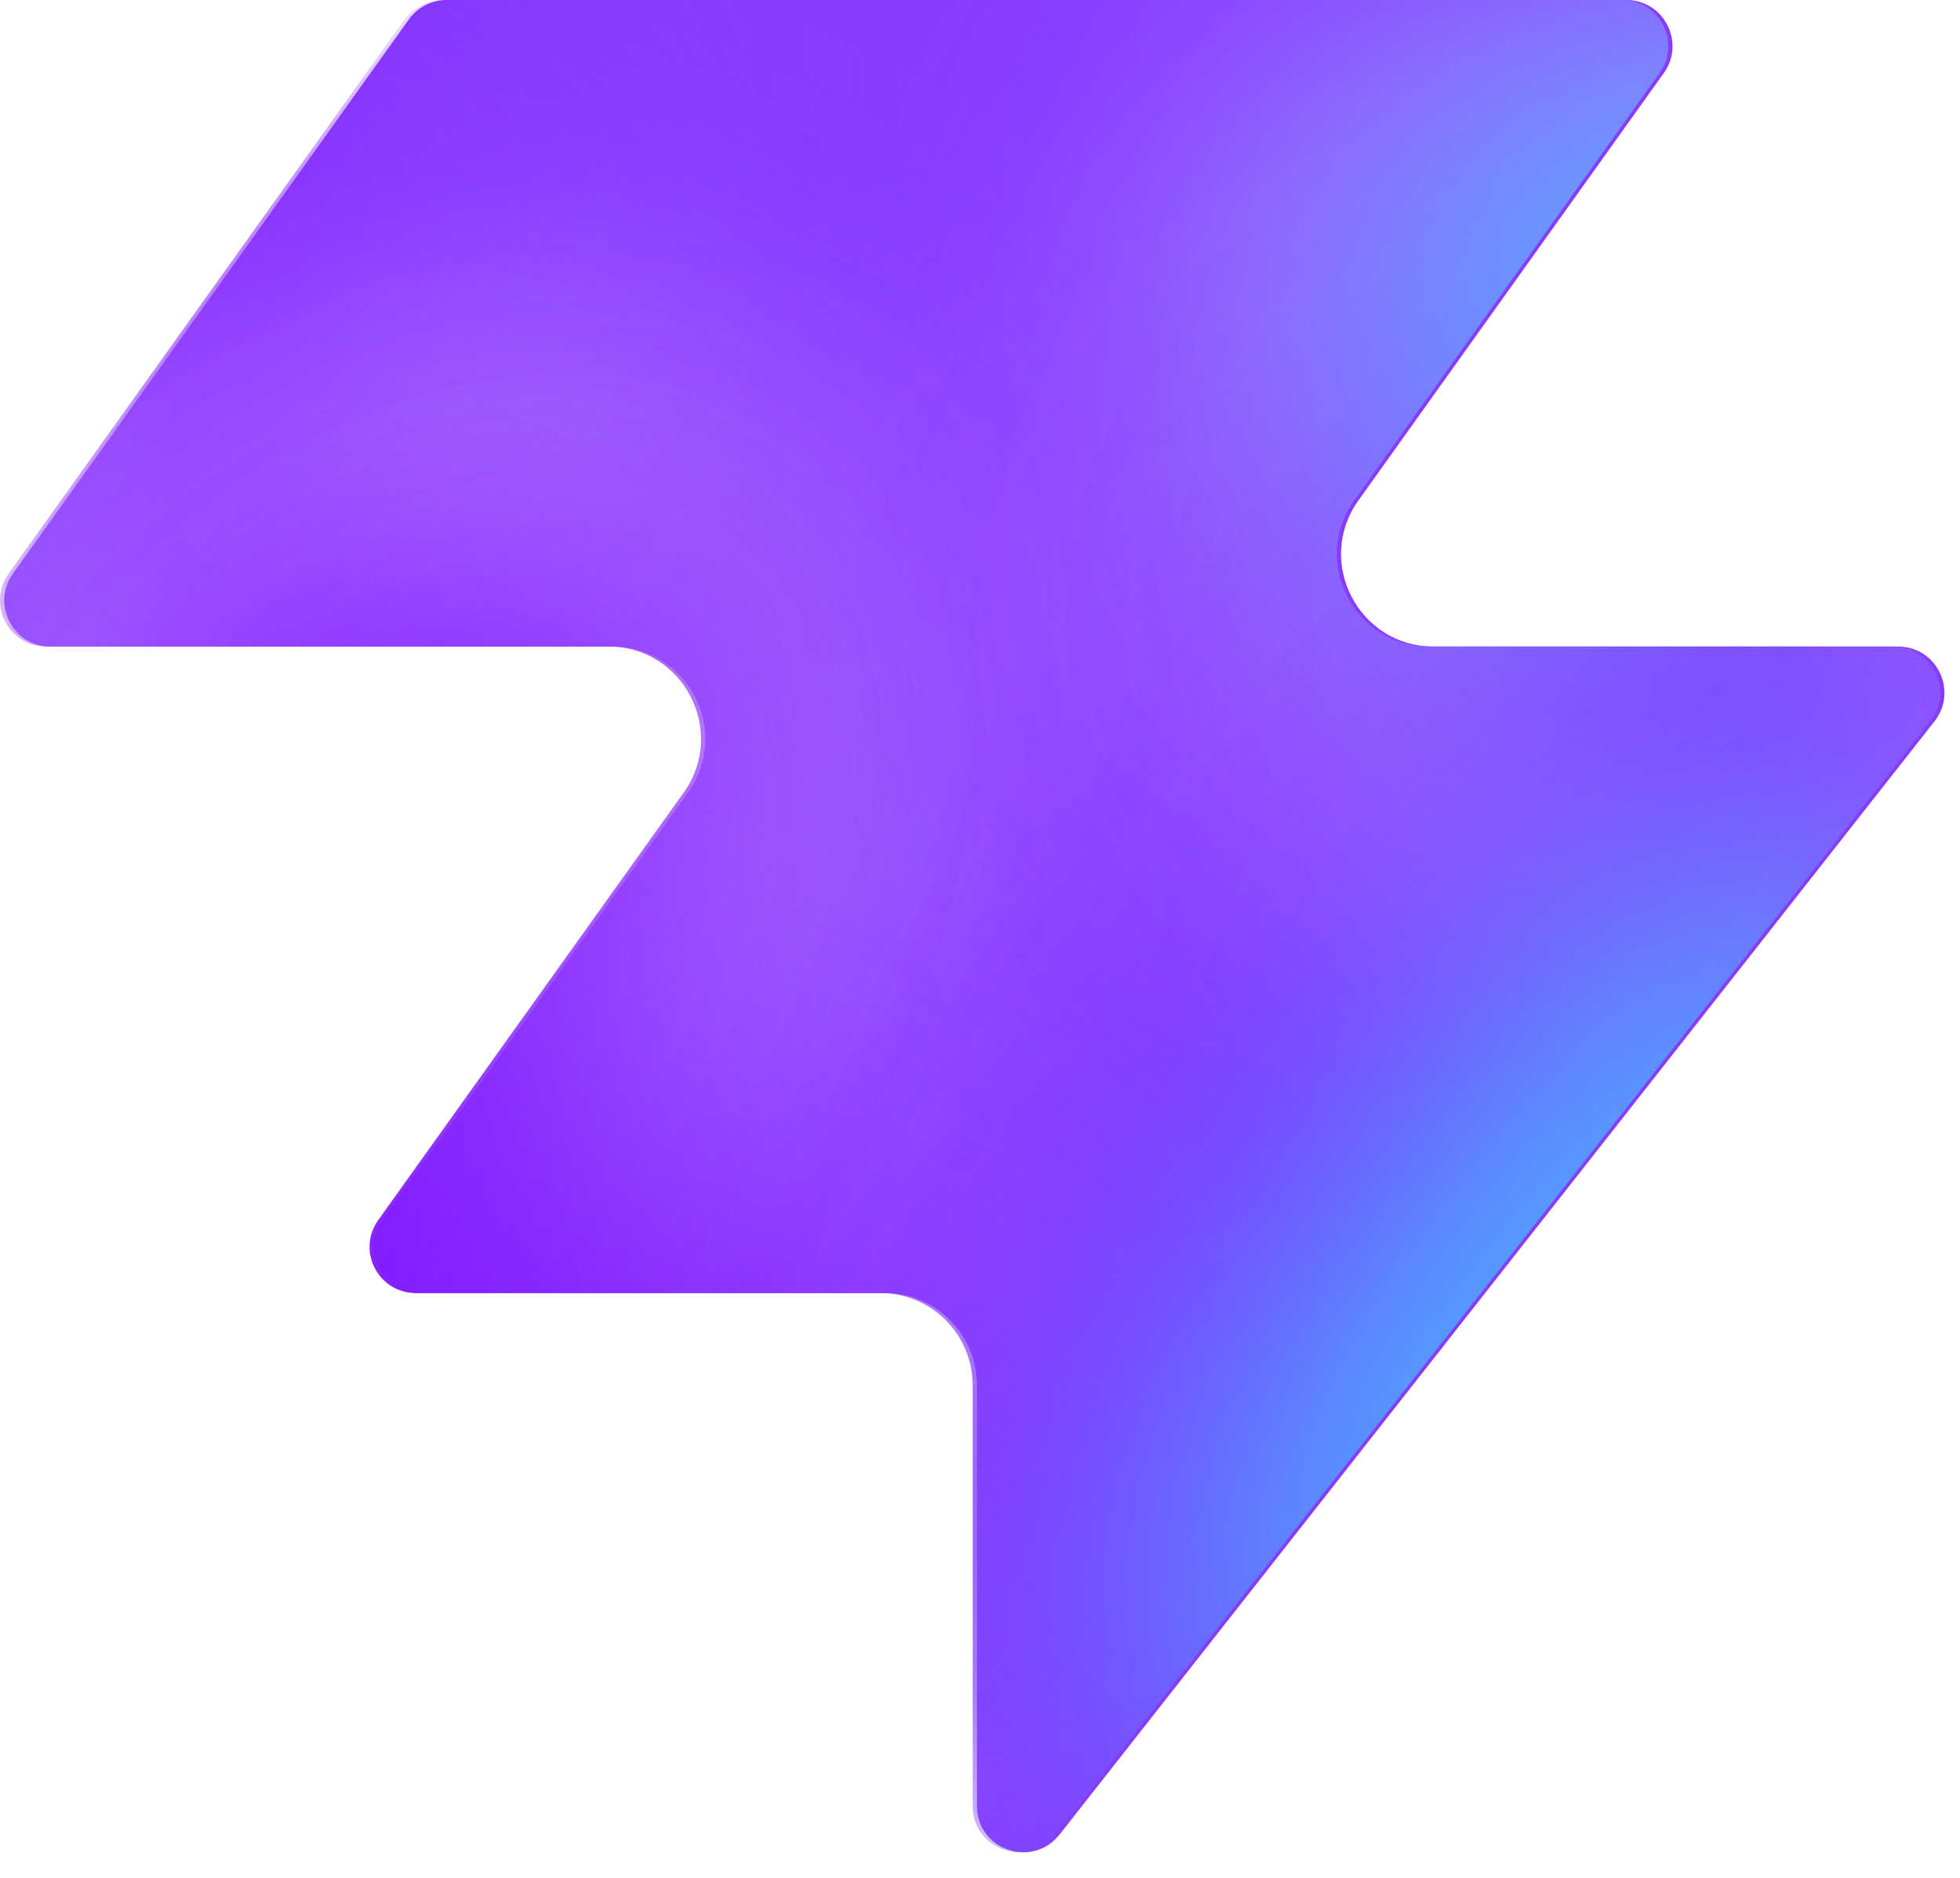
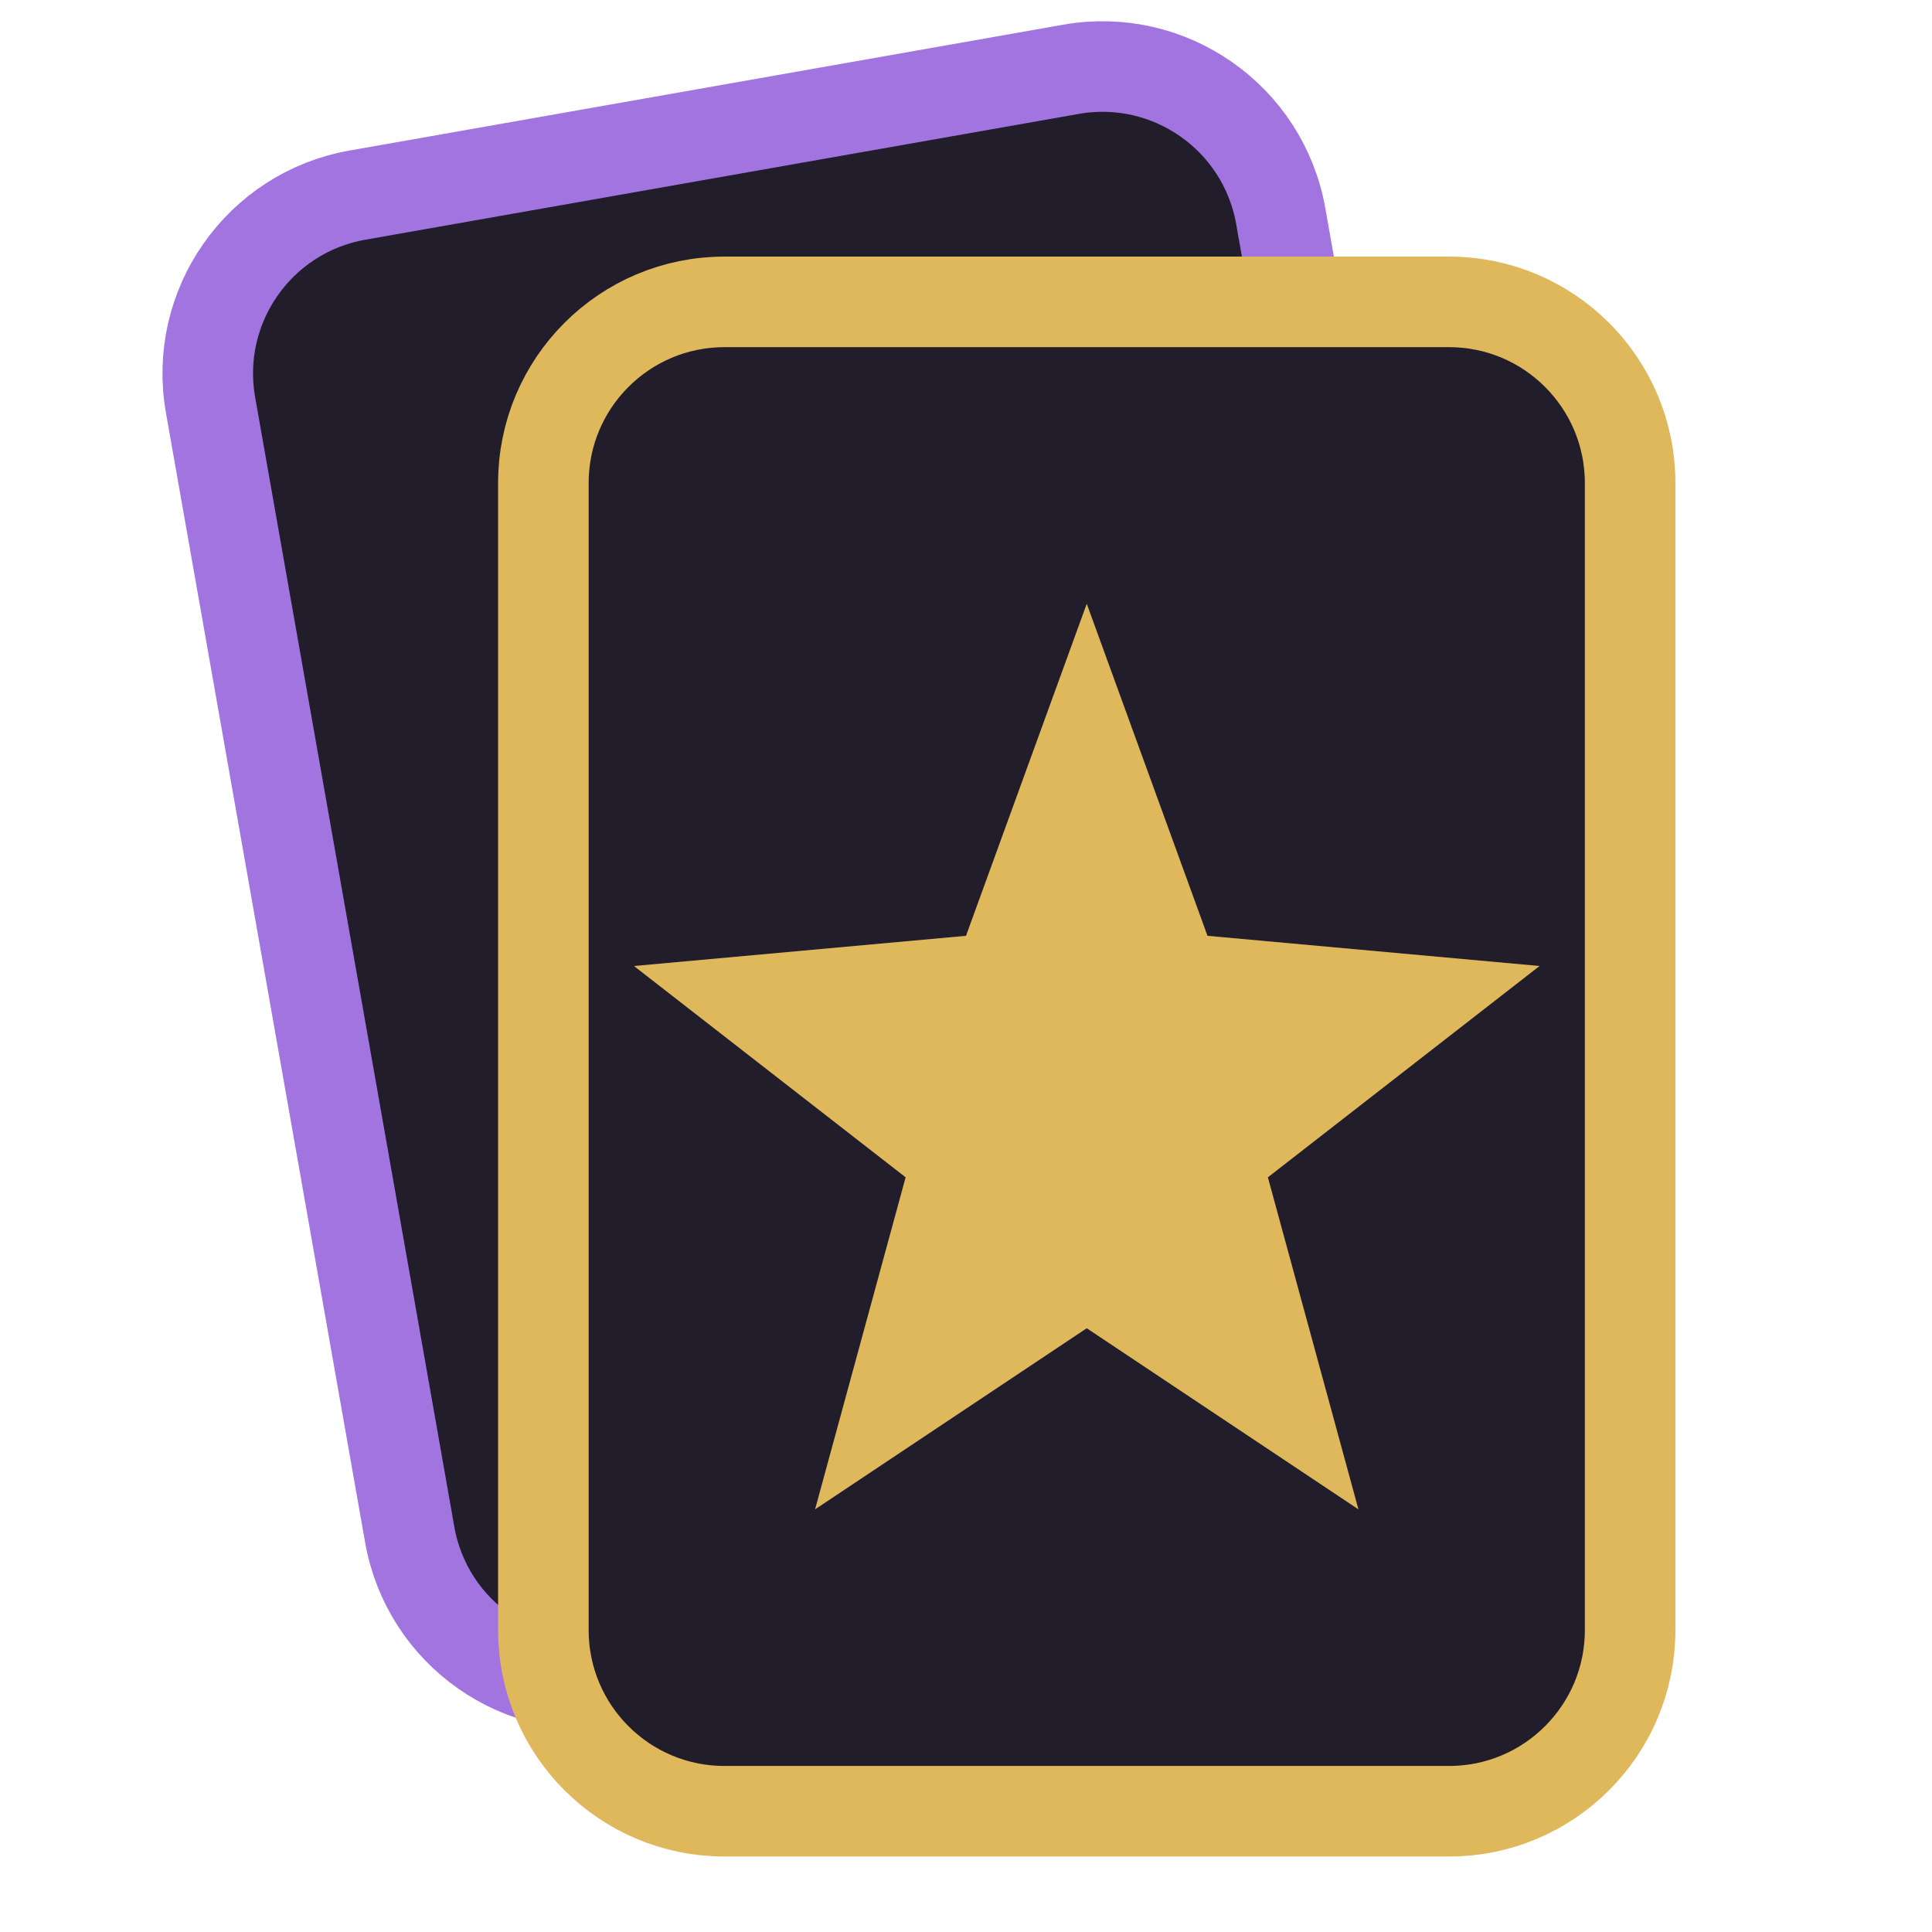
- <svg xmlns="http://www.w3.org/2000/svg" width="48" height="46" fill="none" viewBox="0 0 48 46">
-   <path fill="#863bff" d="M25.946 44.938c-.664.845-2.021.375-2.021-.698V33.937a2.26 2.26 0 0 0-2.262-2.262H10.287c-.92 0-1.456-1.04-.92-1.788l7.48-10.471c1.07-1.497 0-3.578-1.842-3.578H1.237c-.92 0-1.456-1.04-.92-1.788L10.013.474c.214-.297.556-.474.92-.474h28.894c.92 0 1.456 1.04.92 1.788l-7.48 10.471c-1.07 1.498 0 3.579 1.842 3.579h11.377c.943 0 1.473 1.088.89 1.83L25.947 44.94z" style="fill:#863bff;fill:color(display-p3 .525 .23 1);fill-opacity:1" />
-   <mask id="a" width="48" height="46" x="0" y="0" maskUnits="userSpaceOnUse" style="mask-type:alpha">
-     <path fill="#000" d="M25.842 44.938c-.664.844-2.021.375-2.021-.698V33.937a2.26 2.26 0 0 0-2.262-2.262H10.183c-.92 0-1.456-1.04-.92-1.788l7.48-10.471c1.07-1.498 0-3.579-1.842-3.579H1.133c-.92 0-1.456-1.04-.92-1.787L9.91.473c.214-.297.556-.474.92-.474h28.894c.92 0 1.456 1.04.92 1.788l-7.48 10.471c-1.07 1.498 0 3.578 1.842 3.578h11.377c.943 0 1.473 1.088.89 1.832L25.843 44.94z" style="fill:#000;fill-opacity:1" />
-   </mask>
-   <g mask="url(#a)">
-     <g filter="url(#b)">
-       <ellipse cx="5.508" cy="14.704" fill="#ede6ff" rx="5.508" ry="14.704" style="fill:#ede6ff;fill:color(display-p3 .927 .903 1);fill-opacity:1" transform="matrix(.00324 1 1 -.00324 -4.47 31.516)" />
-     </g>
-     <g filter="url(#c)">
-       <ellipse cx="10.399" cy="29.851" fill="#ede6ff" rx="10.399" ry="29.851" style="fill:#ede6ff;fill:color(display-p3 .927 .903 1);fill-opacity:1" transform="matrix(.00324 1 1 -.00324 -39.328 7.883)" />
-     </g>
-     <g filter="url(#d)">
-       <ellipse cx="5.508" cy="30.487" fill="#7e14ff" rx="5.508" ry="30.487" style="fill:#7e14ff;fill:color(display-p3 .492 .077 1);fill-opacity:1" transform="rotate(89.814 -25.913 -14.639)scale(1 -1)" />
-     </g>
-     <g filter="url(#e)">
-       <ellipse cx="5.508" cy="30.599" fill="#7e14ff" rx="5.508" ry="30.599" style="fill:#7e14ff;fill:color(display-p3 .492 .077 1);fill-opacity:1" transform="rotate(89.814 -32.644 -3.334)scale(1 -1)" />
-     </g>
-     <g filter="url(#f)">
-       <ellipse cx="5.508" cy="30.599" fill="#7e14ff" rx="5.508" ry="30.599" style="fill:#7e14ff;fill:color(display-p3 .492 .077 1);fill-opacity:1" transform="matrix(.00324 1 1 -.00324 -34.34 30.47)" />
-     </g>
-     <g filter="url(#g)">
-       <ellipse cx="14.072" cy="22.078" fill="#ede6ff" rx="14.072" ry="22.078" style="fill:#ede6ff;fill:color(display-p3 .927 .903 1);fill-opacity:1" transform="rotate(93.35 24.506 48.493)scale(-1 1)" />
-     </g>
-     <g filter="url(#h)">
-       <ellipse cx="3.47" cy="21.501" fill="#7e14ff" rx="3.47" ry="21.501" style="fill:#7e14ff;fill:color(display-p3 .492 .077 1);fill-opacity:1" transform="rotate(89.009 28.708 47.59)scale(-1 1)" />
-     </g>
-     <g filter="url(#i)">
-       <ellipse cx="3.47" cy="21.501" fill="#7e14ff" rx="3.47" ry="21.501" style="fill:#7e14ff;fill:color(display-p3 .492 .077 1);fill-opacity:1" transform="rotate(89.009 28.708 47.59)scale(-1 1)" />
-     </g>
-     <g filter="url(#j)">
-       <ellipse cx=".387" cy="8.972" fill="#7e14ff" rx="4.407" ry="29.108" style="fill:#7e14ff;fill:color(display-p3 .492 .077 1);fill-opacity:1" transform="rotate(39.51 .387 8.972)" />
-     </g>
-     <g filter="url(#k)">
-       <ellipse cx="47.523" cy="-6.092" fill="#7e14ff" rx="4.407" ry="29.108" style="fill:#7e14ff;fill:color(display-p3 .492 .077 1);fill-opacity:1" transform="rotate(37.892 47.523 -6.092)" />
-     </g>
-     <g filter="url(#l)">
-       <ellipse cx="41.412" cy="6.333" fill="#47bfff" rx="5.971" ry="9.665" style="fill:#47bfff;fill:color(display-p3 .28 .748 1);fill-opacity:1" transform="rotate(37.892 41.412 6.333)" />
-     </g>
-     <g filter="url(#m)">
-       <ellipse cx="-1.879" cy="38.332" fill="#7e14ff" rx="4.407" ry="29.108" style="fill:#7e14ff;fill:color(display-p3 .492 .077 1);fill-opacity:1" transform="rotate(37.892 -1.88 38.332)" />
-     </g>
-     <g filter="url(#n)">
-       <ellipse cx="-1.879" cy="38.332" fill="#7e14ff" rx="4.407" ry="29.108" style="fill:#7e14ff;fill:color(display-p3 .492 .077 1);fill-opacity:1" transform="rotate(37.892 -1.88 38.332)" />
-     </g>
-     <g filter="url(#o)">
-       <ellipse cx="35.651" cy="29.907" fill="#7e14ff" rx="4.407" ry="29.108" style="fill:#7e14ff;fill:color(display-p3 .492 .077 1);fill-opacity:1" transform="rotate(37.892 35.651 29.907)" />
-     </g>
-     <g filter="url(#p)">
-       <ellipse cx="38.418" cy="32.4" fill="#47bfff" rx="5.971" ry="15.297" style="fill:#47bfff;fill:color(display-p3 .28 .748 1);fill-opacity:1" transform="rotate(37.892 38.418 32.4)" />
-     </g>
-   </g>
-   <defs>
-     <filter id="b" width="60.045" height="41.654" x="-19.77" y="16.149" color-interpolation-filters="sRGB" filterUnits="userSpaceOnUse">
-       <feFlood flood-opacity="0" result="BackgroundImageFix" />
-       <feBlend in="SourceGraphic" in2="BackgroundImageFix" result="shape" />
-       <feGaussianBlur result="effect1_foregroundBlur_2002_17158" stdDeviation="7.659" />
-     </filter>
-     <filter id="c" width="90.34" height="51.437" x="-54.613" y="-7.533" color-interpolation-filters="sRGB" filterUnits="userSpaceOnUse">
-       <feFlood flood-opacity="0" result="BackgroundImageFix" />
-       <feBlend in="SourceGraphic" in2="BackgroundImageFix" result="shape" />
-       <feGaussianBlur result="effect1_foregroundBlur_2002_17158" stdDeviation="7.659" />
-     </filter>
-     <filter id="d" width="79.355" height="29.4" x="-49.64" y="2.03" color-interpolation-filters="sRGB" filterUnits="userSpaceOnUse">
-       <feFlood flood-opacity="0" result="BackgroundImageFix" />
-       <feBlend in="SourceGraphic" in2="BackgroundImageFix" result="shape" />
-       <feGaussianBlur result="effect1_foregroundBlur_2002_17158" stdDeviation="4.596" />
-     </filter>
-     <filter id="e" width="79.579" height="29.4" x="-45.045" y="20.029" color-interpolation-filters="sRGB" filterUnits="userSpaceOnUse">
-       <feFlood flood-opacity="0" result="BackgroundImageFix" />
-       <feBlend in="SourceGraphic" in2="BackgroundImageFix" result="shape" />
-       <feGaussianBlur result="effect1_foregroundBlur_2002_17158" stdDeviation="4.596" />
-     </filter>
-     <filter id="f" width="79.579" height="29.4" x="-43.513" y="21.178" color-interpolation-filters="sRGB" filterUnits="userSpaceOnUse">
-       <feFlood flood-opacity="0" result="BackgroundImageFix" />
-       <feBlend in="SourceGraphic" in2="BackgroundImageFix" result="shape" />
-       <feGaussianBlur result="effect1_foregroundBlur_2002_17158" stdDeviation="4.596" />
-     </filter>
-     <filter id="g" width="74.749" height="58.852" x="15.756" y="-17.901" color-interpolation-filters="sRGB" filterUnits="userSpaceOnUse">
-       <feFlood flood-opacity="0" result="BackgroundImageFix" />
-       <feBlend in="SourceGraphic" in2="BackgroundImageFix" result="shape" />
-       <feGaussianBlur result="effect1_foregroundBlur_2002_17158" stdDeviation="7.659" />
-     </filter>
-     <filter id="h" width="61.377" height="25.362" x="23.548" y="2.284" color-interpolation-filters="sRGB" filterUnits="userSpaceOnUse">
-       <feFlood flood-opacity="0" result="BackgroundImageFix" />
-       <feBlend in="SourceGraphic" in2="BackgroundImageFix" result="shape" />
-       <feGaussianBlur result="effect1_foregroundBlur_2002_17158" stdDeviation="4.596" />
-     </filter>
-     <filter id="i" width="61.377" height="25.362" x="23.548" y="2.284" color-interpolation-filters="sRGB" filterUnits="userSpaceOnUse">
-       <feFlood flood-opacity="0" result="BackgroundImageFix" />
-       <feBlend in="SourceGraphic" in2="BackgroundImageFix" result="shape" />
-       <feGaussianBlur result="effect1_foregroundBlur_2002_17158" stdDeviation="4.596" />
-     </filter>
-     <filter id="j" width="56.045" height="63.649" x="-27.636" y="-22.853" color-interpolation-filters="sRGB" filterUnits="userSpaceOnUse">
-       <feFlood flood-opacity="0" result="BackgroundImageFix" />
-       <feBlend in="SourceGraphic" in2="BackgroundImageFix" result="shape" />
-       <feGaussianBlur result="effect1_foregroundBlur_2002_17158" stdDeviation="4.596" />
-     </filter>
-     <filter id="k" width="54.814" height="64.646" x="20.116" y="-38.415" color-interpolation-filters="sRGB" filterUnits="userSpaceOnUse">
-       <feFlood flood-opacity="0" result="BackgroundImageFix" />
-       <feBlend in="SourceGraphic" in2="BackgroundImageFix" result="shape" />
-       <feGaussianBlur result="effect1_foregroundBlur_2002_17158" stdDeviation="4.596" />
-     </filter>
-     <filter id="l" width="33.541" height="35.313" x="24.641" y="-11.323" color-interpolation-filters="sRGB" filterUnits="userSpaceOnUse">
-       <feFlood flood-opacity="0" result="BackgroundImageFix" />
-       <feBlend in="SourceGraphic" in2="BackgroundImageFix" result="shape" />
-       <feGaussianBlur result="effect1_foregroundBlur_2002_17158" stdDeviation="4.596" />
-     </filter>
-     <filter id="m" width="54.814" height="64.646" x="-29.286" y="6.009" color-interpolation-filters="sRGB" filterUnits="userSpaceOnUse">
-       <feFlood flood-opacity="0" result="BackgroundImageFix" />
-       <feBlend in="SourceGraphic" in2="BackgroundImageFix" result="shape" />
-       <feGaussianBlur result="effect1_foregroundBlur_2002_17158" stdDeviation="4.596" />
-     </filter>
-     <filter id="n" width="54.814" height="64.646" x="-29.286" y="6.009" color-interpolation-filters="sRGB" filterUnits="userSpaceOnUse">
-       <feFlood flood-opacity="0" result="BackgroundImageFix" />
-       <feBlend in="SourceGraphic" in2="BackgroundImageFix" result="shape" />
-       <feGaussianBlur result="effect1_foregroundBlur_2002_17158" stdDeviation="4.596" />
-     </filter>
-     <filter id="o" width="54.814" height="64.646" x="8.244" y="-2.416" color-interpolation-filters="sRGB" filterUnits="userSpaceOnUse">
-       <feFlood flood-opacity="0" result="BackgroundImageFix" />
-       <feBlend in="SourceGraphic" in2="BackgroundImageFix" result="shape" />
-       <feGaussianBlur result="effect1_foregroundBlur_2002_17158" stdDeviation="4.596" />
-     </filter>
-     <filter id="p" width="39.409" height="43.623" x="18.713" y="10.588" color-interpolation-filters="sRGB" filterUnits="userSpaceOnUse">
-       <feFlood flood-opacity="0" result="BackgroundImageFix" />
-       <feBlend in="SourceGraphic" in2="BackgroundImageFix" result="shape" />
-       <feGaussianBlur result="effect1_foregroundBlur_2002_17158" stdDeviation="4.596" />
-     </filter>
-   </defs>
+ <svg xmlns="http://www.w3.org/2000/svg" viewBox="0 0 64 64">
+   <rect x="10" y="4" width="36" height="50" rx="6" fill="#211d2b" stroke="#a274e0" stroke-width="3" transform="rotate(-10 28 29)" />
+   <rect x="18" y="10" width="36" height="50" rx="6" fill="#211d2b" stroke="#e0b85c" stroke-width="3" />
+   <path d="M36 20 L40 31 L51 32 L42 39 L45 50 L36 44 L27 50 L30 39 L21 32 L32 31 Z" fill="#e0b85c" />
</svg>
